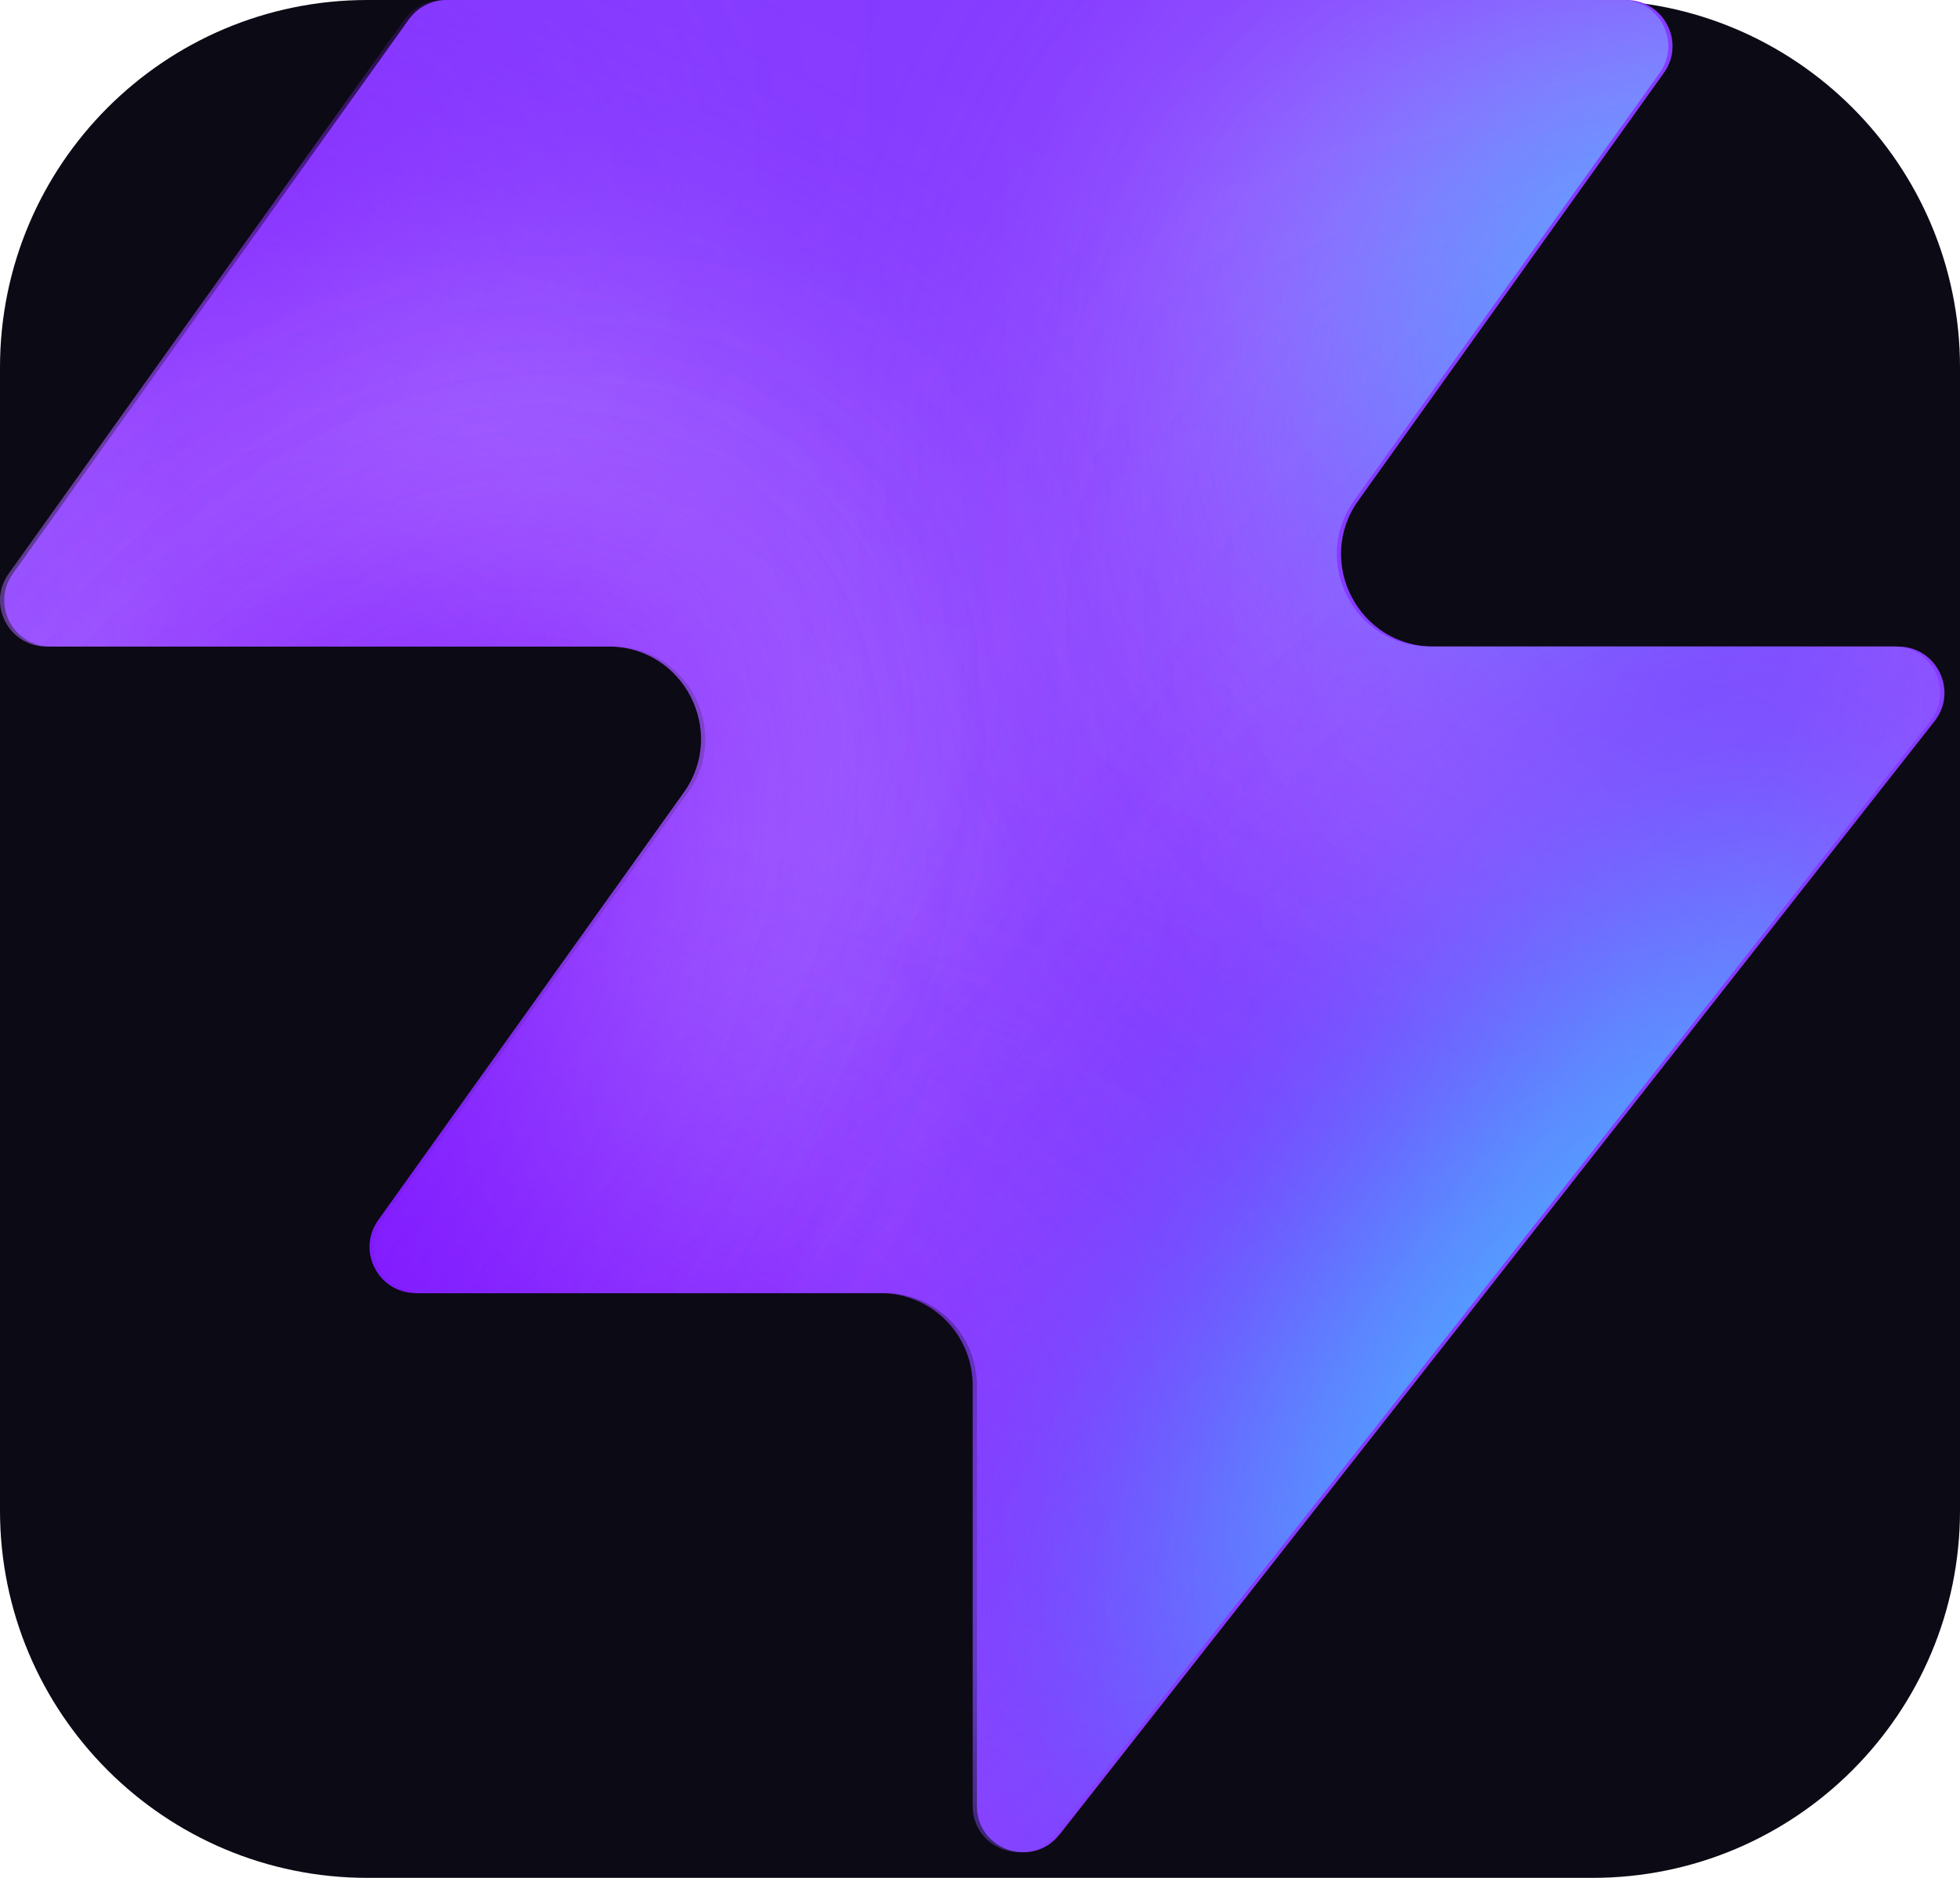
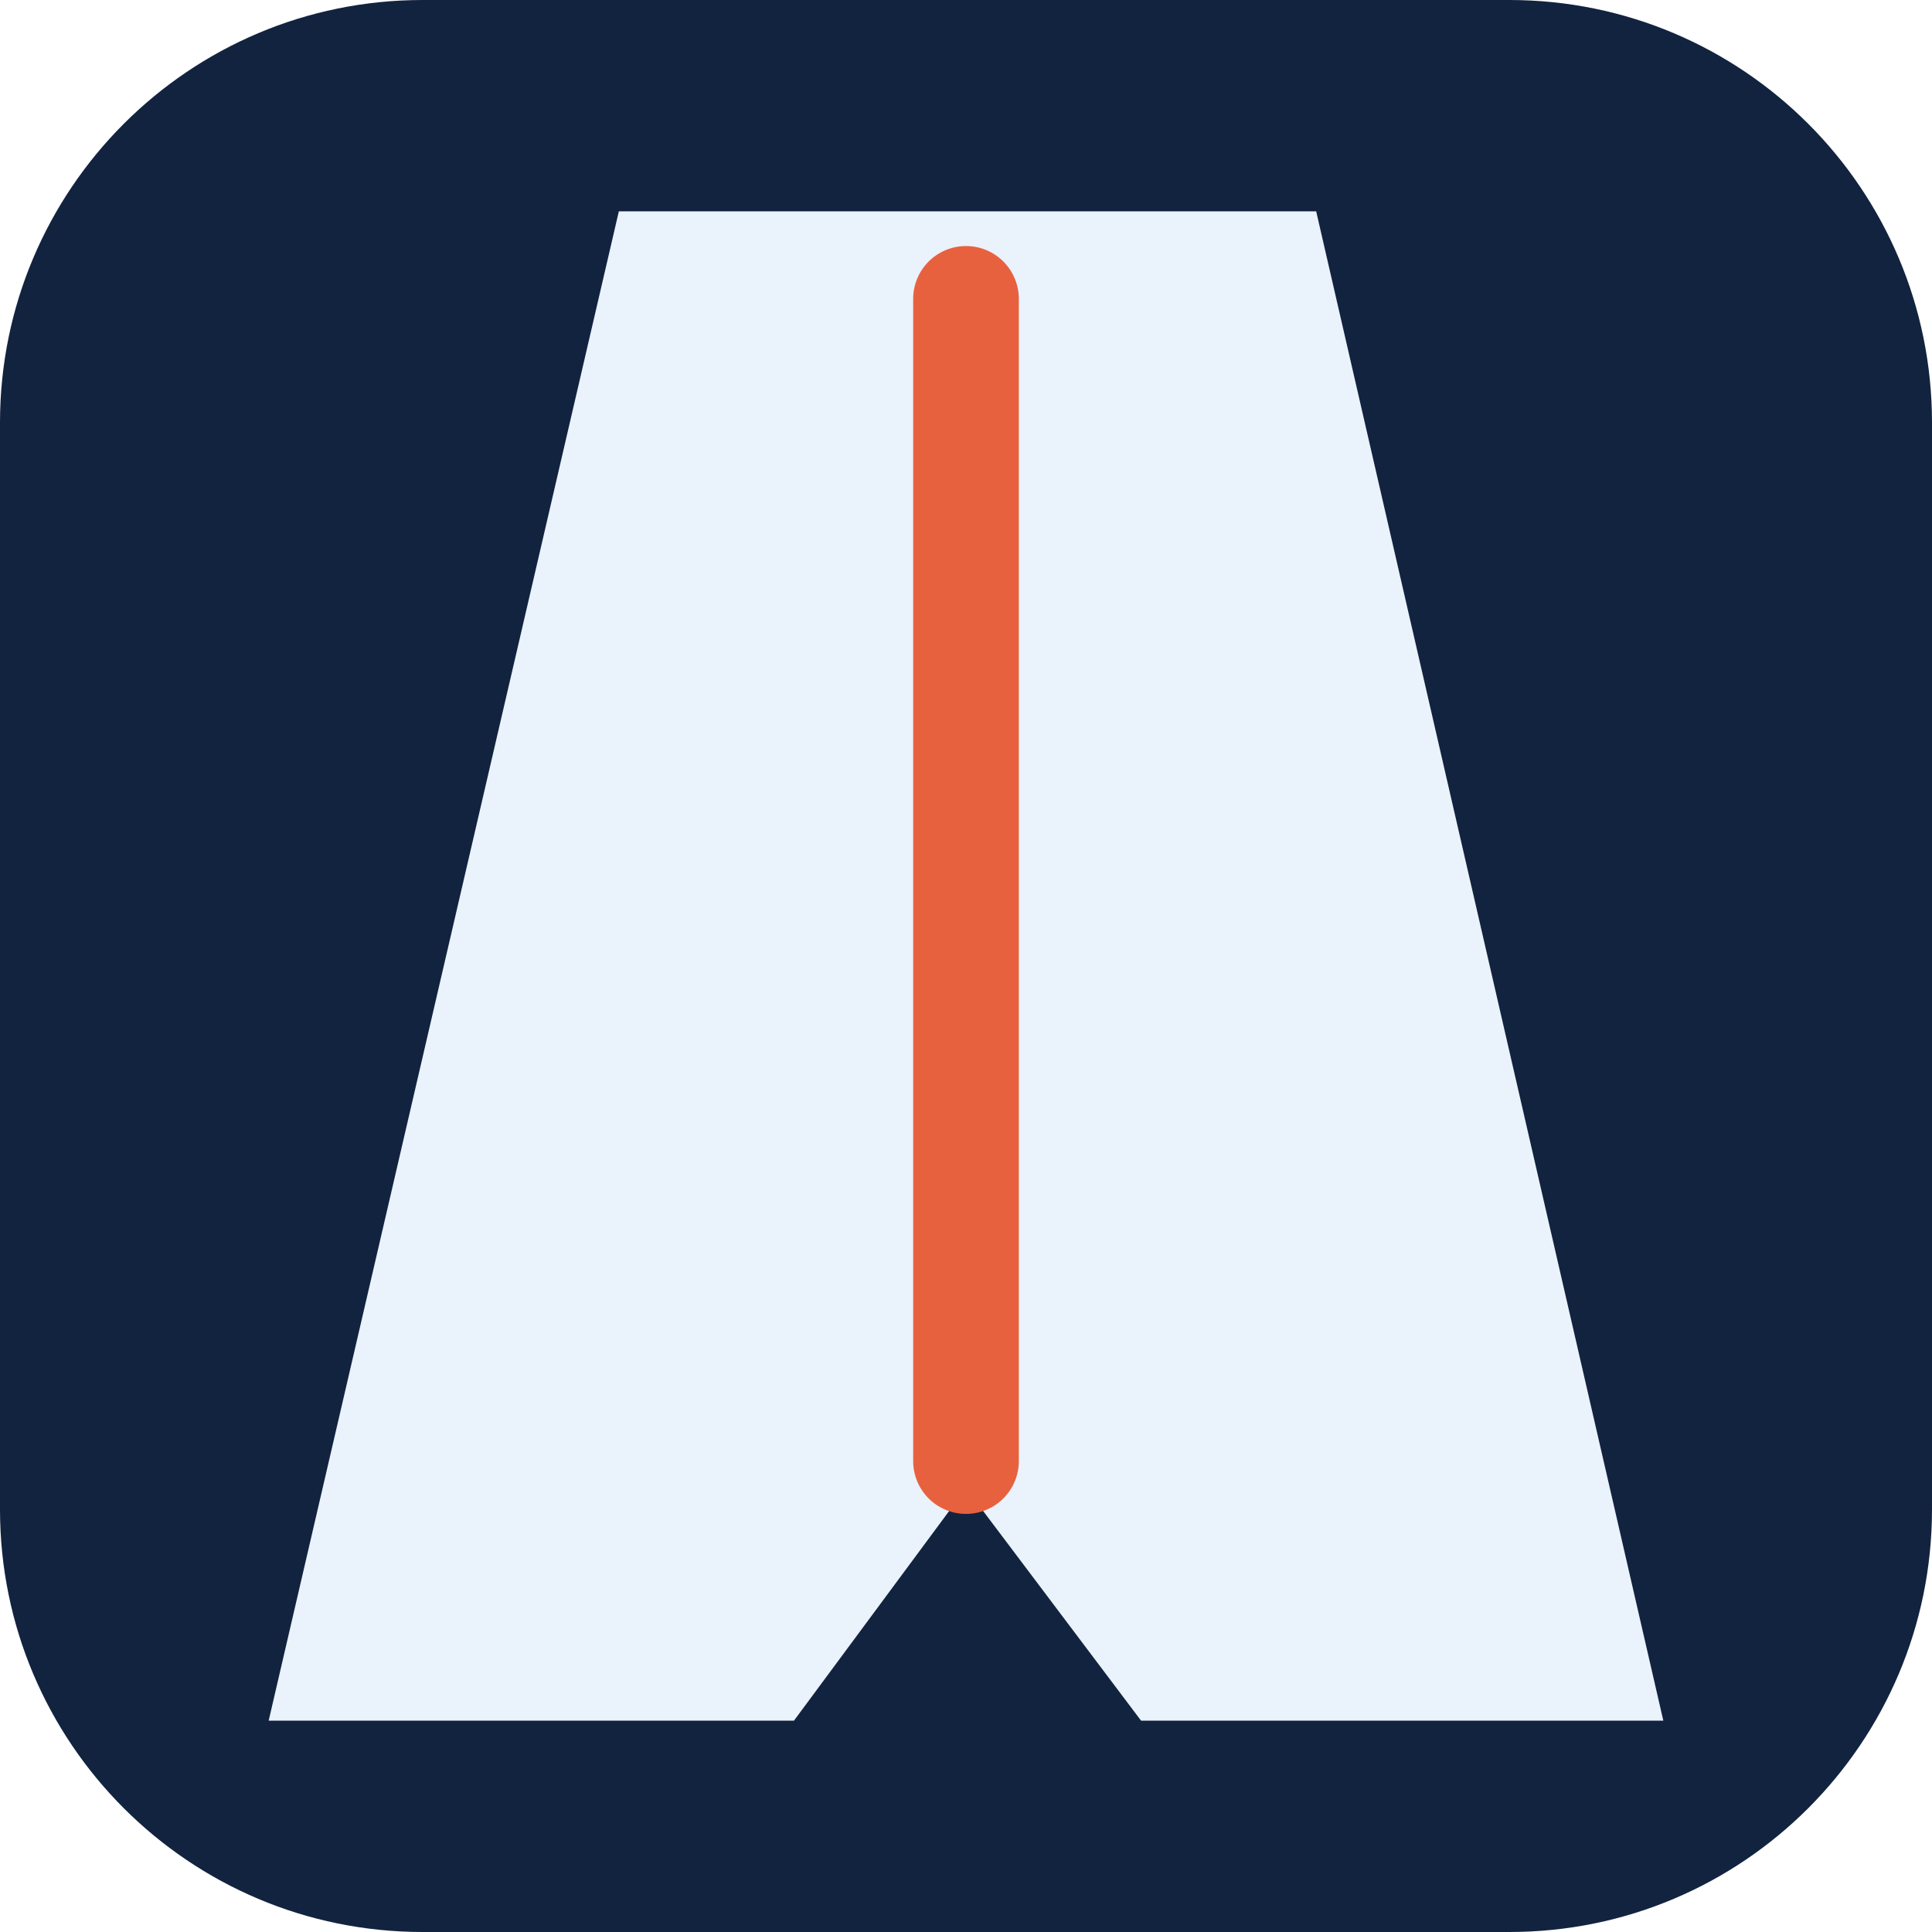
- <svg xmlns="http://www.w3.org/2000/svg" width="48" height="46" fill="none" viewBox="0 0 48 46">
-   <rect width="48" height="46" fill="#0c0a15" rx="9" />
-   <path fill="#863bff" d="M25.946 44.938c-.664.845-2.021.375-2.021-.698V33.937a2.26 2.26 0 0 0-2.262-2.262H10.287c-.92 0-1.456-1.04-.92-1.788l7.48-10.471c1.07-1.497 0-3.578-1.842-3.578H1.237c-.92 0-1.456-1.04-.92-1.788L10.013.474c.214-.297.556-.474.92-.474h28.894c.92 0 1.456 1.04.92 1.788l-7.48 10.471c-1.07 1.498 0 3.579 1.842 3.579h11.377c.943 0 1.473 1.088.89 1.83L25.947 44.94z" style="fill:#863bff;fill:color(display-p3 .525 .23 1);fill-opacity:1" />
-   <mask id="a" width="48" height="46" x="0" y="0" maskUnits="userSpaceOnUse" style="mask-type:alpha">
-     <path fill="#000" d="M25.842 44.938c-.664.844-2.021.375-2.021-.698V33.937a2.26 2.26 0 0 0-2.262-2.262H10.183c-.92 0-1.456-1.04-.92-1.788l7.48-10.471c1.07-1.498 0-3.579-1.842-3.579H1.133c-.92 0-1.456-1.04-.92-1.787L9.91.473c.214-.297.556-.474.92-.474h28.894c.92 0 1.456 1.04.92 1.788l-7.48 10.471c-1.07 1.498 0 3.578 1.842 3.578h11.377c.943 0 1.473 1.088.89 1.832L25.843 44.94z" style="fill:#000;fill-opacity:1" />
-   </mask>
-   <g mask="url(#a)">
-     <g filter="url(#b)">
-       <ellipse cx="5.508" cy="14.704" fill="#ede6ff" rx="5.508" ry="14.704" style="fill:#ede6ff;fill:color(display-p3 .927 .903 1);fill-opacity:1" transform="matrix(.00324 1 1 -.00324 -4.47 31.516)" />
-     </g>
-     <g filter="url(#c)">
-       <ellipse cx="10.399" cy="29.851" fill="#ede6ff" rx="10.399" ry="29.851" style="fill:#ede6ff;fill:color(display-p3 .927 .903 1);fill-opacity:1" transform="matrix(.00324 1 1 -.00324 -39.328 7.883)" />
-     </g>
-     <g filter="url(#d)">
-       <ellipse cx="5.508" cy="30.487" fill="#7e14ff" rx="5.508" ry="30.487" style="fill:#7e14ff;fill:color(display-p3 .492 .077 1);fill-opacity:1" transform="rotate(89.814 -25.913 -14.639)scale(1 -1)" />
-     </g>
-     <g filter="url(#e)">
-       <ellipse cx="5.508" cy="30.599" fill="#7e14ff" rx="5.508" ry="30.599" style="fill:#7e14ff;fill:color(display-p3 .492 .077 1);fill-opacity:1" transform="rotate(89.814 -32.644 -3.334)scale(1 -1)" />
-     </g>
-     <g filter="url(#f)">
-       <ellipse cx="5.508" cy="30.599" fill="#7e14ff" rx="5.508" ry="30.599" style="fill:#7e14ff;fill:color(display-p3 .492 .077 1);fill-opacity:1" transform="matrix(.00324 1 1 -.00324 -34.34 30.47)" />
-     </g>
-     <g filter="url(#g)">
-       <ellipse cx="14.072" cy="22.078" fill="#ede6ff" rx="14.072" ry="22.078" style="fill:#ede6ff;fill:color(display-p3 .927 .903 1);fill-opacity:1" transform="rotate(93.35 24.506 48.493)scale(-1 1)" />
-     </g>
-     <g filter="url(#h)">
-       <ellipse cx="3.47" cy="21.501" fill="#7e14ff" rx="3.47" ry="21.501" style="fill:#7e14ff;fill:color(display-p3 .492 .077 1);fill-opacity:1" transform="rotate(89.009 28.708 47.59)scale(-1 1)" />
-     </g>
-     <g filter="url(#i)">
-       <ellipse cx="3.47" cy="21.501" fill="#7e14ff" rx="3.47" ry="21.501" style="fill:#7e14ff;fill:color(display-p3 .492 .077 1);fill-opacity:1" transform="rotate(89.009 28.708 47.59)scale(-1 1)" />
-     </g>
-     <g filter="url(#j)">
-       <ellipse cx=".387" cy="8.972" fill="#7e14ff" rx="4.407" ry="29.108" style="fill:#7e14ff;fill:color(display-p3 .492 .077 1);fill-opacity:1" transform="rotate(39.51 .387 8.972)" />
-     </g>
-     <g filter="url(#k)">
-       <ellipse cx="47.523" cy="-6.092" fill="#7e14ff" rx="4.407" ry="29.108" style="fill:#7e14ff;fill:color(display-p3 .492 .077 1);fill-opacity:1" transform="rotate(37.892 47.523 -6.092)" />
-     </g>
-     <g filter="url(#l)">
-       <ellipse cx="41.412" cy="6.333" fill="#47bfff" rx="5.971" ry="9.665" style="fill:#47bfff;fill:color(display-p3 .28 .748 1);fill-opacity:1" transform="rotate(37.892 41.412 6.333)" />
-     </g>
-     <g filter="url(#m)">
-       <ellipse cx="-1.879" cy="38.332" fill="#7e14ff" rx="4.407" ry="29.108" style="fill:#7e14ff;fill:color(display-p3 .492 .077 1);fill-opacity:1" transform="rotate(37.892 -1.88 38.332)" />
-     </g>
-     <g filter="url(#n)">
-       <ellipse cx="-1.879" cy="38.332" fill="#7e14ff" rx="4.407" ry="29.108" style="fill:#7e14ff;fill:color(display-p3 .492 .077 1);fill-opacity:1" transform="rotate(37.892 -1.88 38.332)" />
-     </g>
-     <g filter="url(#o)">
-       <ellipse cx="35.651" cy="29.907" fill="#7e14ff" rx="4.407" ry="29.108" style="fill:#7e14ff;fill:color(display-p3 .492 .077 1);fill-opacity:1" transform="rotate(37.892 35.651 29.907)" />
-     </g>
-     <g filter="url(#p)">
-       <ellipse cx="38.418" cy="32.4" fill="#47bfff" rx="5.971" ry="15.297" style="fill:#47bfff;fill:color(display-p3 .28 .748 1);fill-opacity:1" transform="rotate(37.892 38.418 32.4)" />
-     </g>
-   </g>
-   <defs>
-     <filter id="b" width="60.045" height="41.654" x="-19.77" y="16.149" color-interpolation-filters="sRGB" filterUnits="userSpaceOnUse">
-       <feFlood flood-opacity="0" result="BackgroundImageFix" />
-       <feBlend in="SourceGraphic" in2="BackgroundImageFix" result="shape" />
-       <feGaussianBlur result="effect1_foregroundBlur_2002_17158" stdDeviation="7.659" />
-     </filter>
-     <filter id="c" width="90.34" height="51.437" x="-54.613" y="-7.533" color-interpolation-filters="sRGB" filterUnits="userSpaceOnUse">
-       <feFlood flood-opacity="0" result="BackgroundImageFix" />
-       <feBlend in="SourceGraphic" in2="BackgroundImageFix" result="shape" />
-       <feGaussianBlur result="effect1_foregroundBlur_2002_17158" stdDeviation="7.659" />
-     </filter>
-     <filter id="d" width="79.355" height="29.4" x="-49.64" y="2.03" color-interpolation-filters="sRGB" filterUnits="userSpaceOnUse">
-       <feFlood flood-opacity="0" result="BackgroundImageFix" />
-       <feBlend in="SourceGraphic" in2="BackgroundImageFix" result="shape" />
-       <feGaussianBlur result="effect1_foregroundBlur_2002_17158" stdDeviation="4.596" />
-     </filter>
-     <filter id="e" width="79.579" height="29.4" x="-45.045" y="20.029" color-interpolation-filters="sRGB" filterUnits="userSpaceOnUse">
-       <feFlood flood-opacity="0" result="BackgroundImageFix" />
-       <feBlend in="SourceGraphic" in2="BackgroundImageFix" result="shape" />
-       <feGaussianBlur result="effect1_foregroundBlur_2002_17158" stdDeviation="4.596" />
-     </filter>
-     <filter id="f" width="79.579" height="29.4" x="-43.513" y="21.178" color-interpolation-filters="sRGB" filterUnits="userSpaceOnUse">
-       <feFlood flood-opacity="0" result="BackgroundImageFix" />
-       <feBlend in="SourceGraphic" in2="BackgroundImageFix" result="shape" />
-       <feGaussianBlur result="effect1_foregroundBlur_2002_17158" stdDeviation="4.596" />
-     </filter>
-     <filter id="g" width="74.749" height="58.852" x="15.756" y="-17.901" color-interpolation-filters="sRGB" filterUnits="userSpaceOnUse">
-       <feFlood flood-opacity="0" result="BackgroundImageFix" />
-       <feBlend in="SourceGraphic" in2="BackgroundImageFix" result="shape" />
-       <feGaussianBlur result="effect1_foregroundBlur_2002_17158" stdDeviation="7.659" />
-     </filter>
-     <filter id="h" width="61.377" height="25.362" x="23.548" y="2.284" color-interpolation-filters="sRGB" filterUnits="userSpaceOnUse">
-       <feFlood flood-opacity="0" result="BackgroundImageFix" />
-       <feBlend in="SourceGraphic" in2="BackgroundImageFix" result="shape" />
-       <feGaussianBlur result="effect1_foregroundBlur_2002_17158" stdDeviation="4.596" />
-     </filter>
-     <filter id="i" width="61.377" height="25.362" x="23.548" y="2.284" color-interpolation-filters="sRGB" filterUnits="userSpaceOnUse">
-       <feFlood flood-opacity="0" result="BackgroundImageFix" />
-       <feBlend in="SourceGraphic" in2="BackgroundImageFix" result="shape" />
-       <feGaussianBlur result="effect1_foregroundBlur_2002_17158" stdDeviation="4.596" />
-     </filter>
-     <filter id="j" width="56.045" height="63.649" x="-27.636" y="-22.853" color-interpolation-filters="sRGB" filterUnits="userSpaceOnUse">
-       <feFlood flood-opacity="0" result="BackgroundImageFix" />
-       <feBlend in="SourceGraphic" in2="BackgroundImageFix" result="shape" />
-       <feGaussianBlur result="effect1_foregroundBlur_2002_17158" stdDeviation="4.596" />
-     </filter>
-     <filter id="k" width="54.814" height="64.646" x="20.116" y="-38.415" color-interpolation-filters="sRGB" filterUnits="userSpaceOnUse">
-       <feFlood flood-opacity="0" result="BackgroundImageFix" />
-       <feBlend in="SourceGraphic" in2="BackgroundImageFix" result="shape" />
-       <feGaussianBlur result="effect1_foregroundBlur_2002_17158" stdDeviation="4.596" />
-     </filter>
-     <filter id="l" width="33.541" height="35.313" x="24.641" y="-11.323" color-interpolation-filters="sRGB" filterUnits="userSpaceOnUse">
-       <feFlood flood-opacity="0" result="BackgroundImageFix" />
-       <feBlend in="SourceGraphic" in2="BackgroundImageFix" result="shape" />
-       <feGaussianBlur result="effect1_foregroundBlur_2002_17158" stdDeviation="4.596" />
-     </filter>
-     <filter id="m" width="54.814" height="64.646" x="-29.286" y="6.009" color-interpolation-filters="sRGB" filterUnits="userSpaceOnUse">
-       <feFlood flood-opacity="0" result="BackgroundImageFix" />
-       <feBlend in="SourceGraphic" in2="BackgroundImageFix" result="shape" />
-       <feGaussianBlur result="effect1_foregroundBlur_2002_17158" stdDeviation="4.596" />
-     </filter>
-     <filter id="n" width="54.814" height="64.646" x="-29.286" y="6.009" color-interpolation-filters="sRGB" filterUnits="userSpaceOnUse">
-       <feFlood flood-opacity="0" result="BackgroundImageFix" />
-       <feBlend in="SourceGraphic" in2="BackgroundImageFix" result="shape" />
-       <feGaussianBlur result="effect1_foregroundBlur_2002_17158" stdDeviation="4.596" />
-     </filter>
-     <filter id="o" width="54.814" height="64.646" x="8.244" y="-2.416" color-interpolation-filters="sRGB" filterUnits="userSpaceOnUse">
-       <feFlood flood-opacity="0" result="BackgroundImageFix" />
-       <feBlend in="SourceGraphic" in2="BackgroundImageFix" result="shape" />
-       <feGaussianBlur result="effect1_foregroundBlur_2002_17158" stdDeviation="4.596" />
-     </filter>
-     <filter id="p" width="39.409" height="43.623" x="18.713" y="10.588" color-interpolation-filters="sRGB" filterUnits="userSpaceOnUse">
-       <feFlood flood-opacity="0" result="BackgroundImageFix" />
-       <feBlend in="SourceGraphic" in2="BackgroundImageFix" result="shape" />
-       <feGaussianBlur result="effect1_foregroundBlur_2002_17158" stdDeviation="4.596" />
-     </filter>
-   </defs>
+ <svg xmlns="http://www.w3.org/2000/svg" width="64" height="64" viewBox="0 0 64 64">
+   <rect width="64" height="64" rx="14" fill="#12233F" />
+   <polygon points="20.5,7 43.6,7 55.1,57 37.8,57 32,49.3 26.3,57 8.9,57" fill="#EAF2FB" />
+   <line x1="32" y1="9.9" x2="32" y2="48.4" stroke="#E8613F" stroke-width="3.5" stroke-linecap="round" />
</svg>
